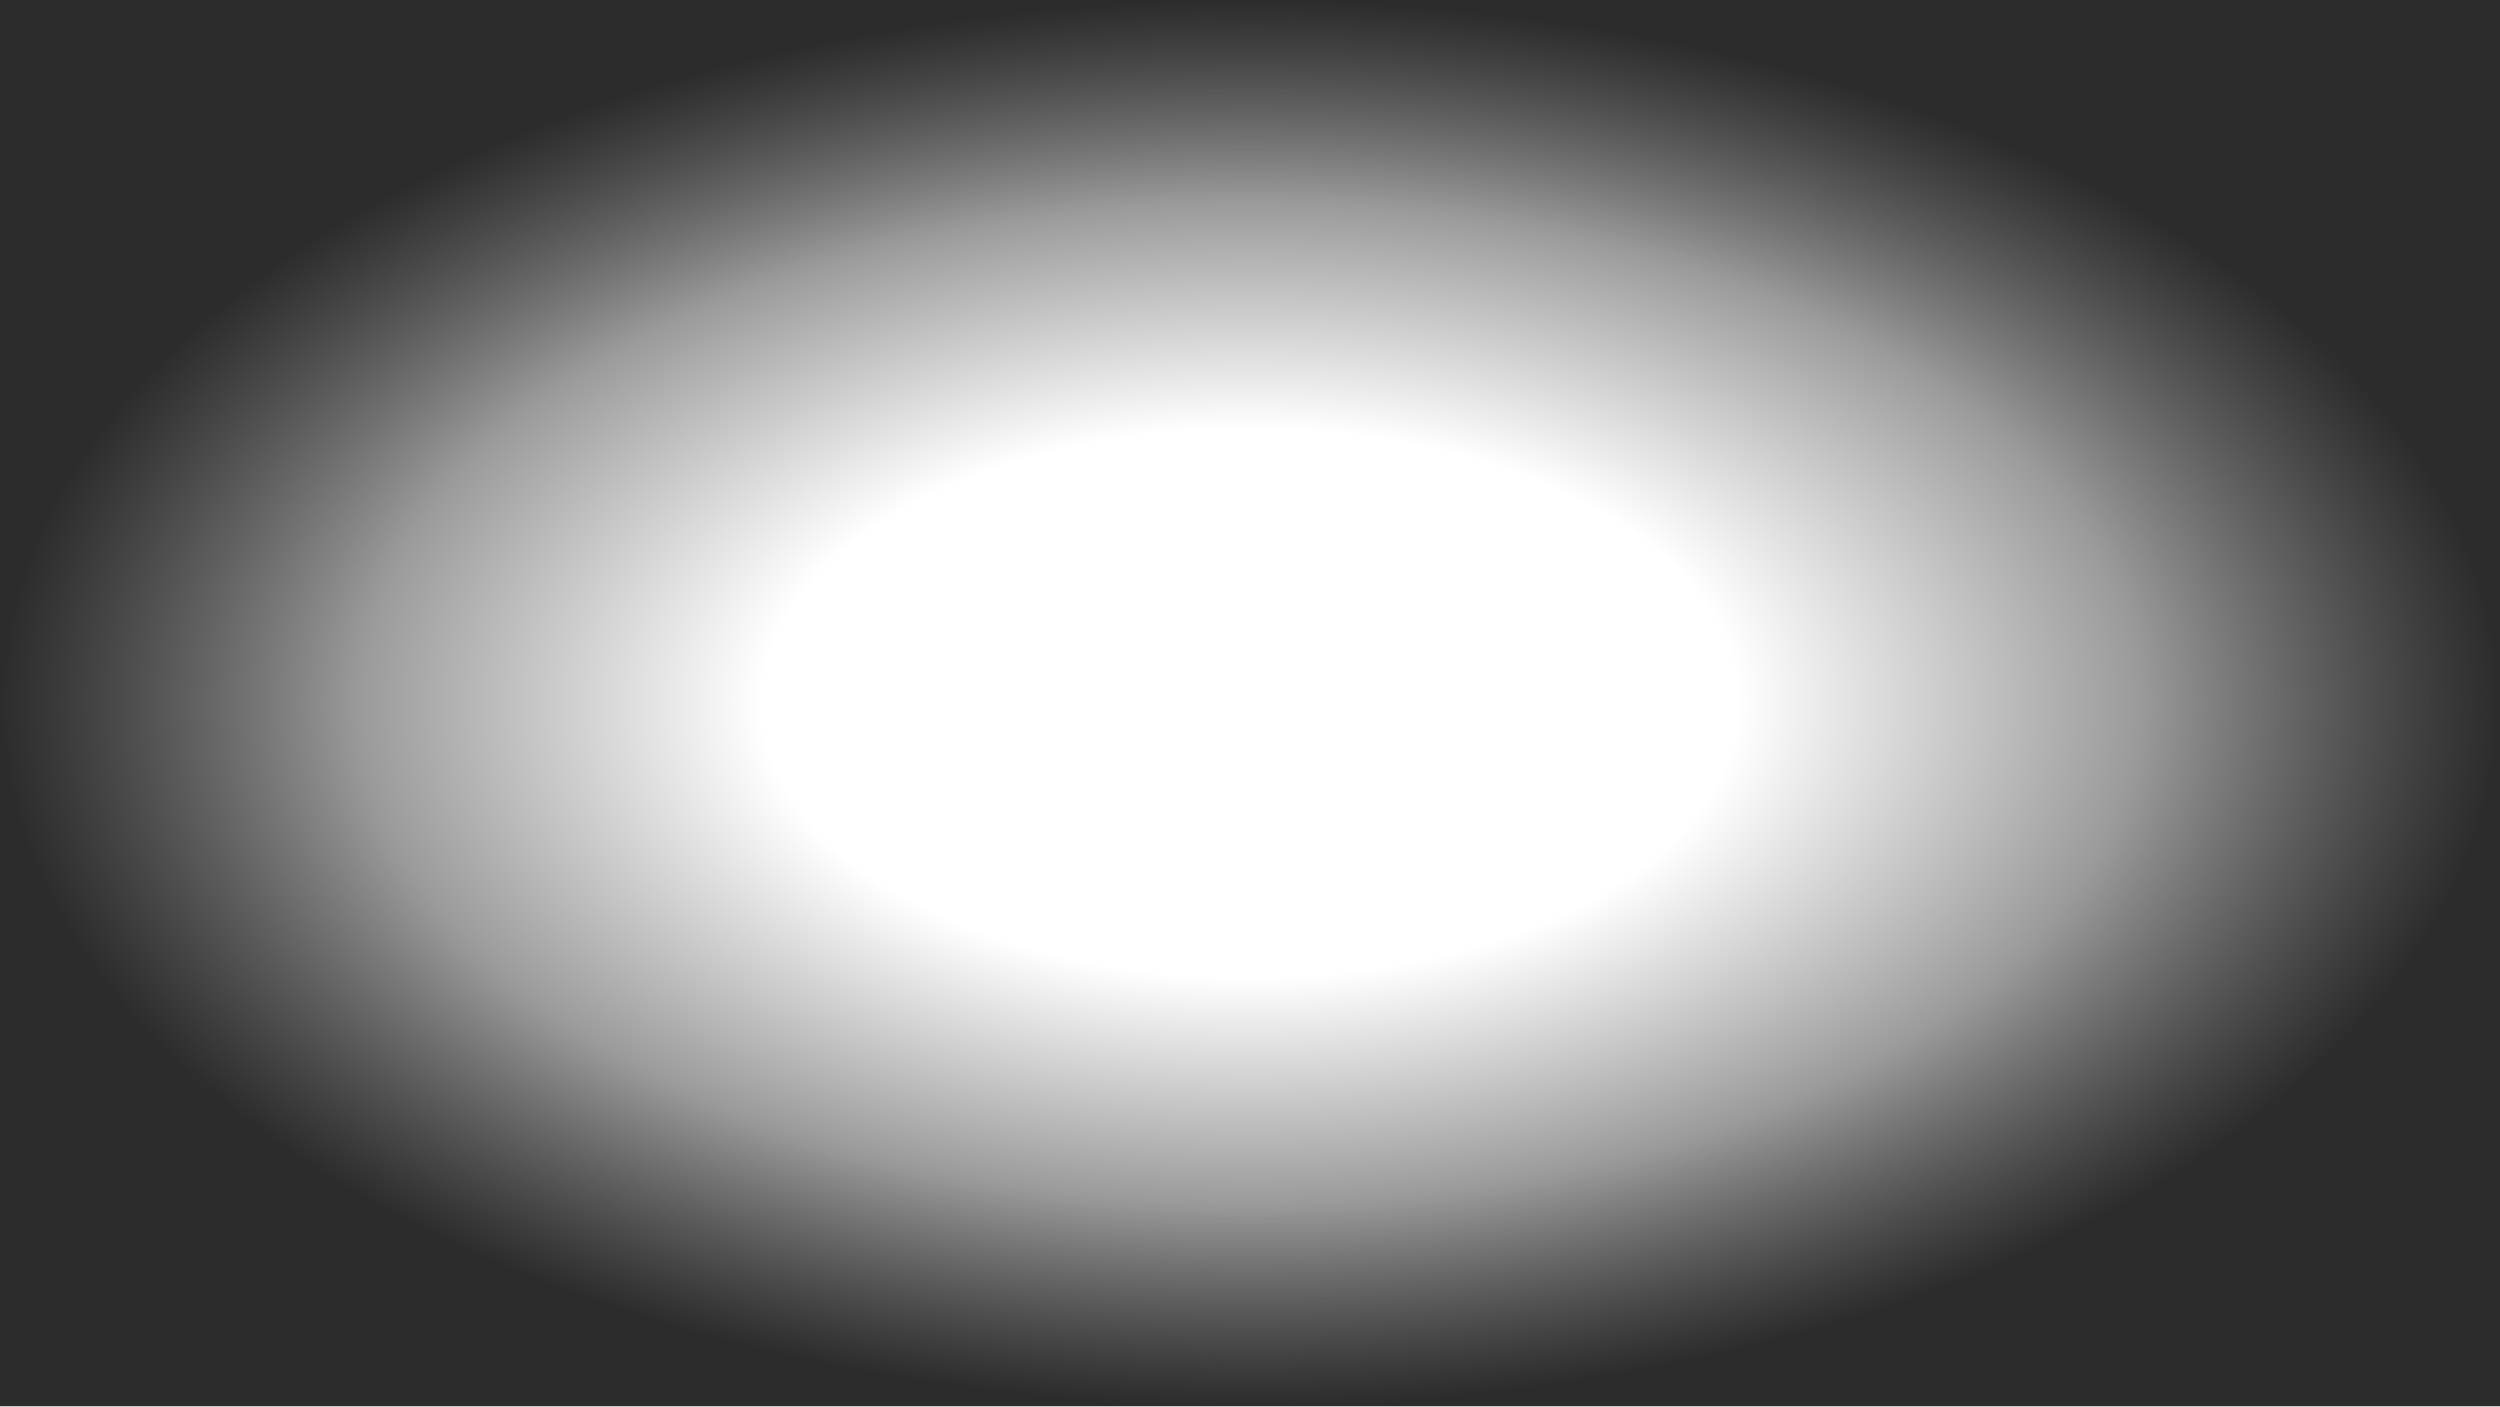
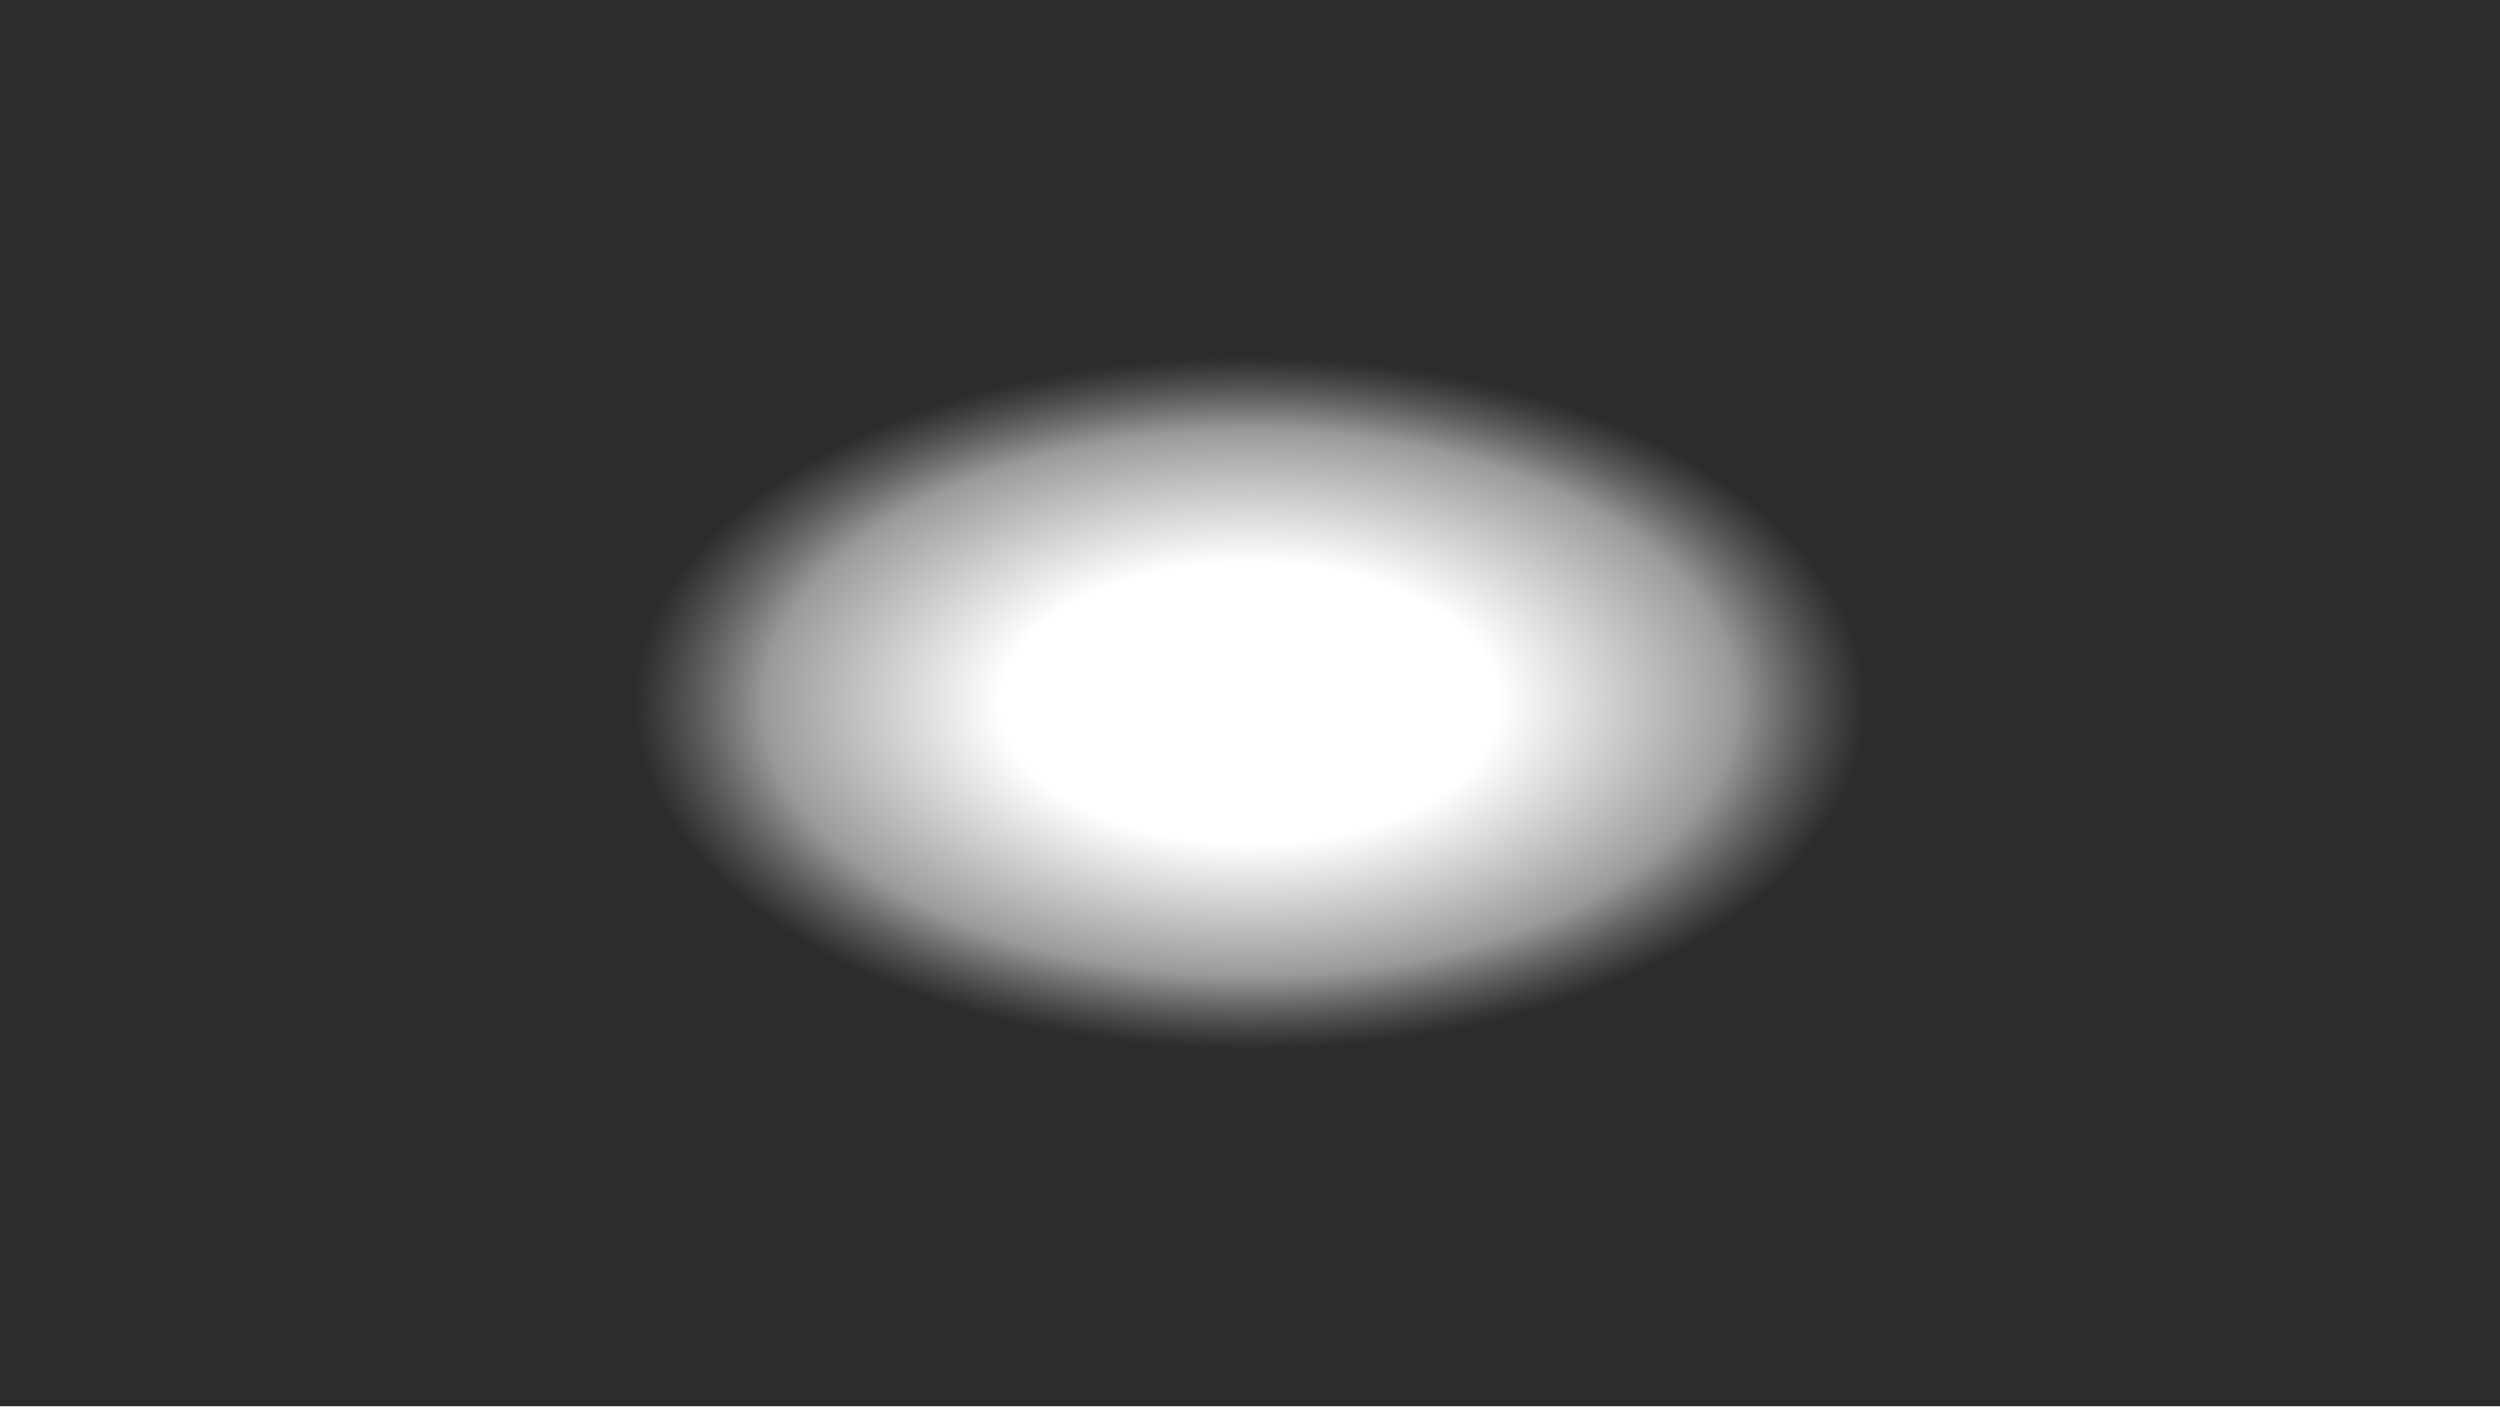
<svg xmlns="http://www.w3.org/2000/svg" xmlns:xlink="http://www.w3.org/1999/xlink" width="1600mm" height="900mm" viewBox="0 0 1600 900" version="1.1" id="svg1">
  <defs id="defs1">
    <linearGradient id="linearGradient1">
-       <stop style="stop-color:#000000;stop-opacity:0;" offset="0.39" id="stop1" />
-       <stop style="stop-color:#000000;stop-opacity:0.396;" offset="0.713" id="stop3" />
-       <stop style="stop-color:#2c2c2c;stop-opacity:1;" offset="1" id="stop2" />
+       <stop style="stop-color:#000000;stop-opacity:0;" offset="0.199" id="stop1" />
+       <stop style="stop-color:#000000;stop-opacity:0.396;" offset="0.388" id="stop3" />
+       <stop style="stop-color:#2c2c2c;stop-opacity:1;" offset="0.493" id="stop2" />
    </linearGradient>
    <radialGradient xlink:href="#linearGradient1" id="radialGradient2" cx="800" cy="450" fx="800" fy="450" r="800" gradientTransform="matrix(1,0,0,0.5625,0,196.875)" gradientUnits="userSpaceOnUse" />
  </defs>
  <g id="layer1">
    <rect style="fill:url(#radialGradient2);stroke-width:0.265;stroke-linecap:round;stroke-linejoin:round;paint-order:stroke fill markers;fill-opacity:1" id="rect1" width="1600" height="900" x="0" y="0" />
  </g>
</svg>
